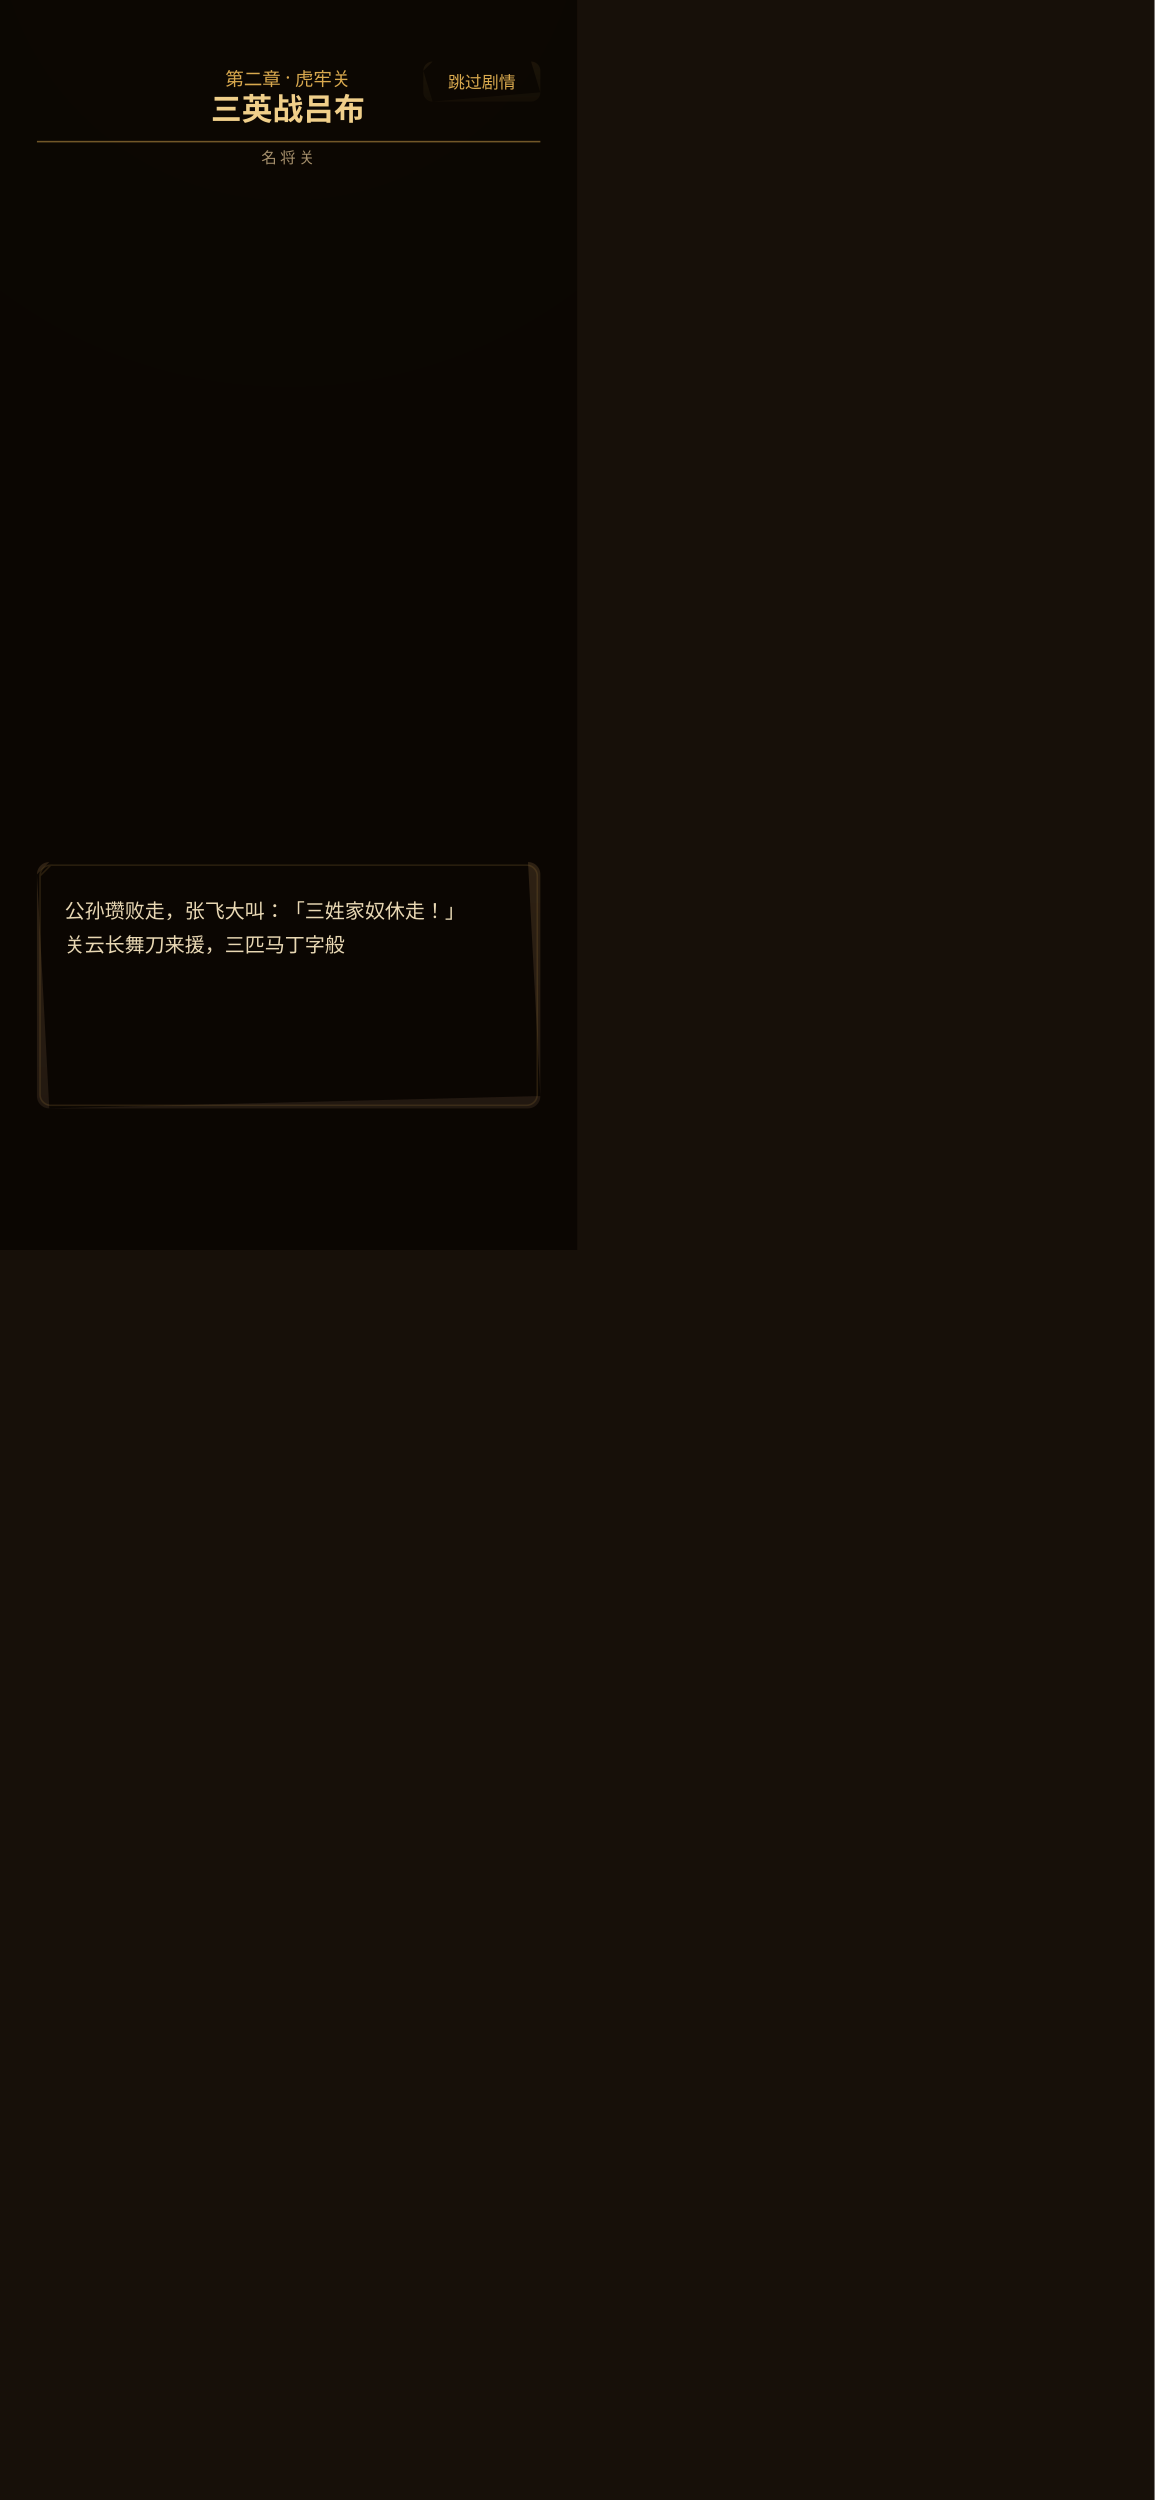
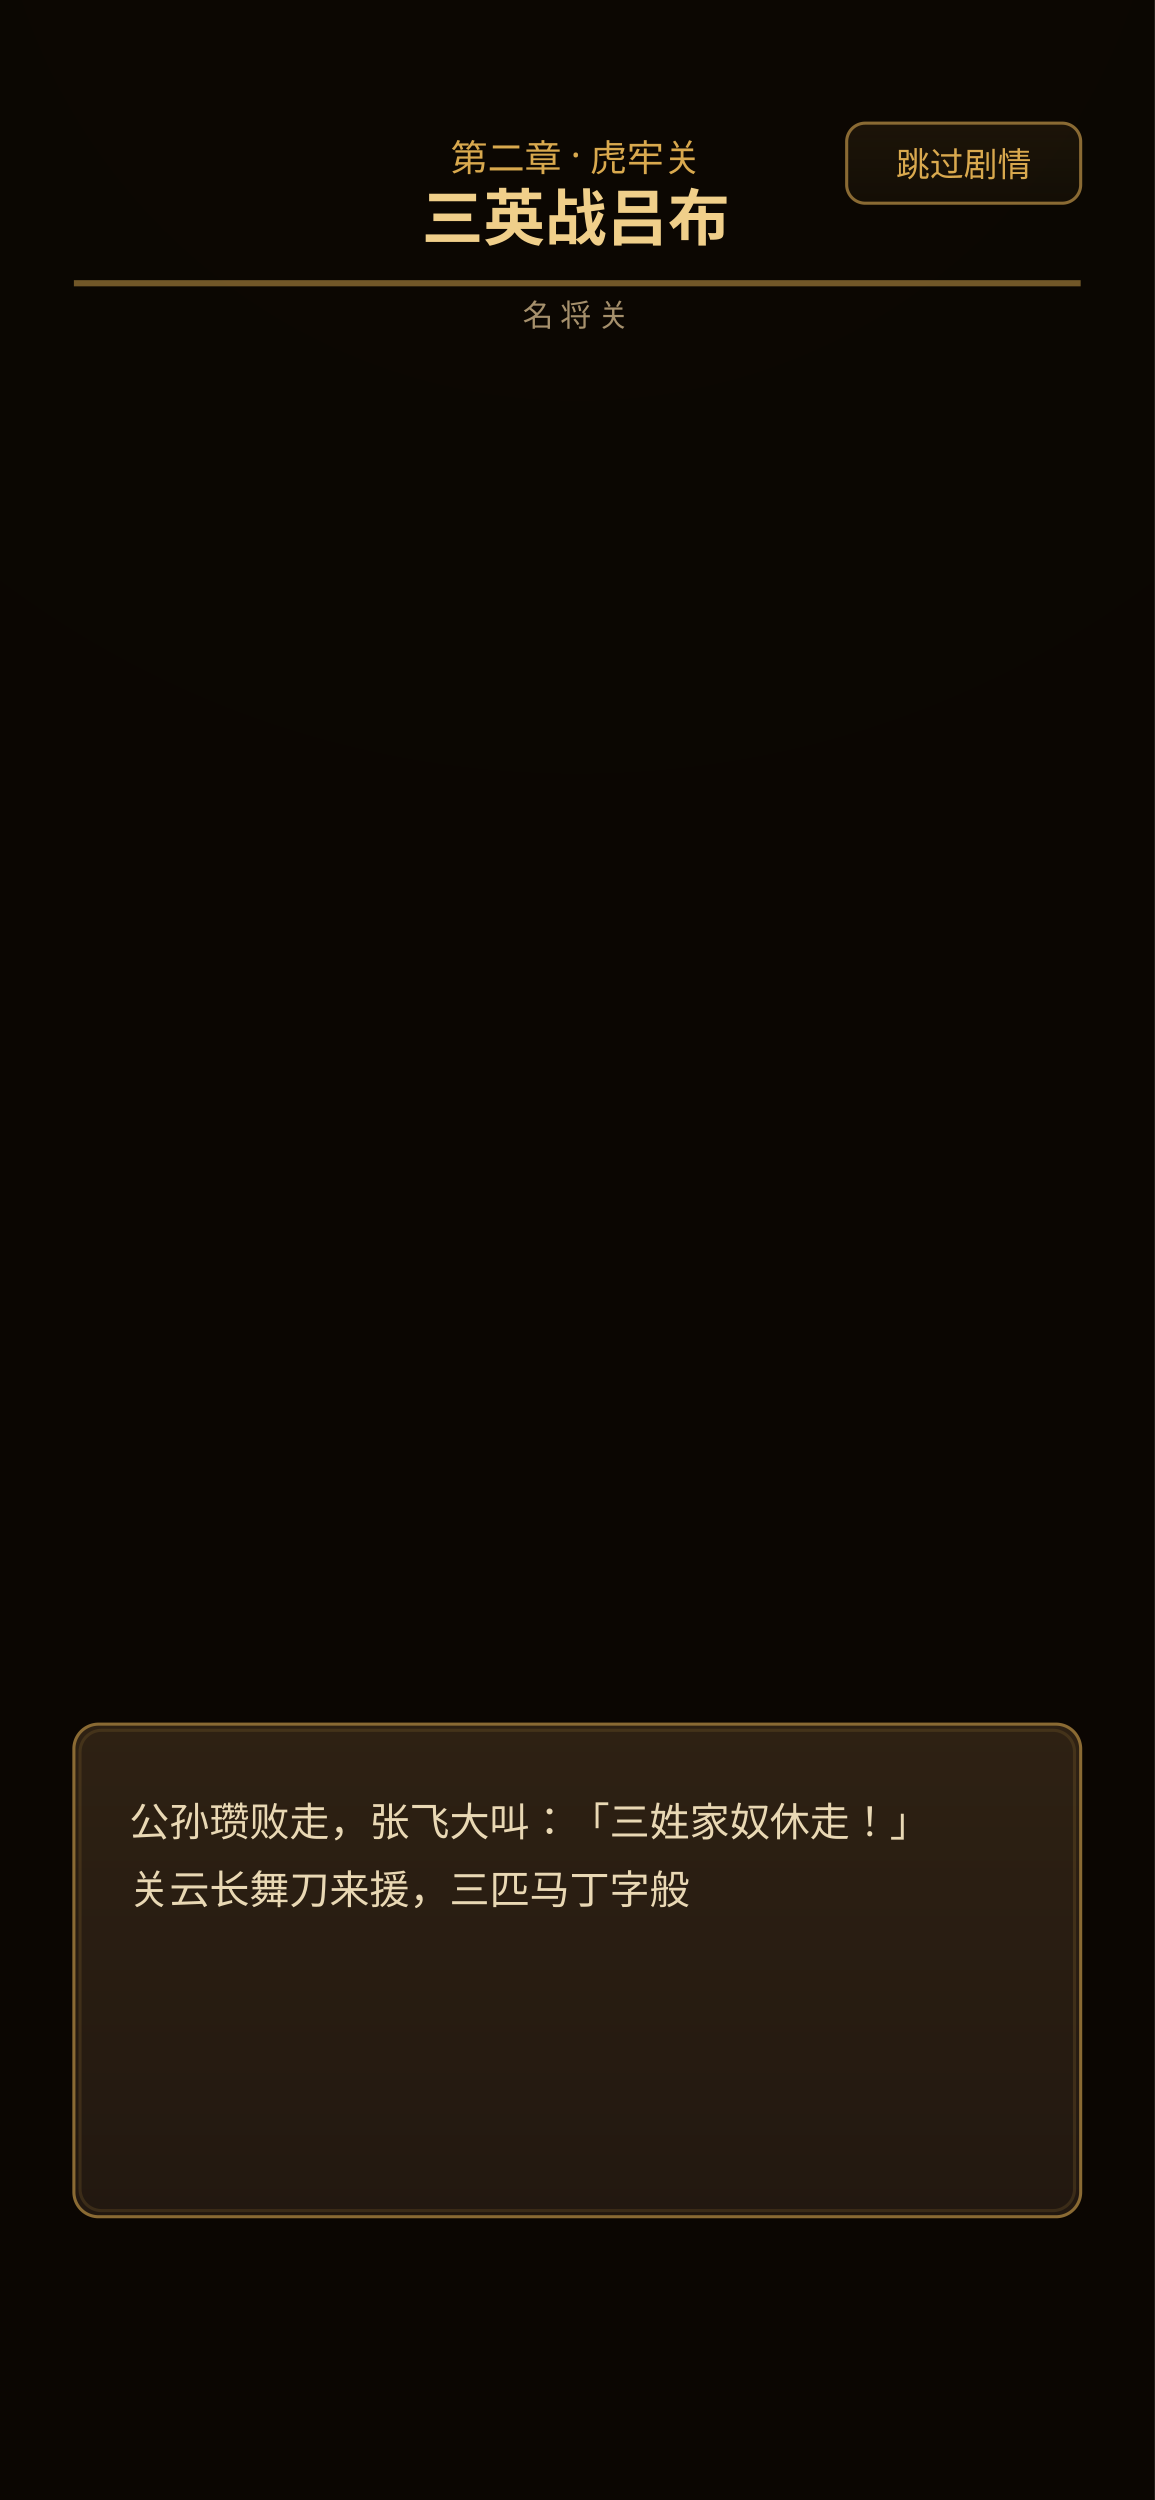
- <svg xmlns="http://www.w3.org/2000/svg" width="750" height="1624" viewBox="0 0 750 1624">
+ <svg xmlns="http://www.w3.org/2000/svg" width="375" height="812" viewBox="0 0 375 812">
  <defs>
    <radialGradient id="g0" cx="187.5" cy="-60" r="420" gradientUnits="userSpaceOnUse">
      <stop offset="0" stop-color="rgba(217,169,78,0.08)" />
      <stop offset="1" stop-color="rgba(217,169,78,0)" />
    </radialGradient>
    <linearGradient id="g1" x1="0" y1="560" x2="0" y2="720" gradientUnits="userSpaceOnUse">
      <stop offset="0" stop-color="#2e2113" />
      <stop offset="1" stop-color="#221810" />
    </linearGradient>
    <linearGradient id="g2" x1="0" y1="40" x2="0" y2="66" gradientUnits="userSpaceOnUse">
      <stop offset="0" stop-color="rgba(217,169,78,0.08)" />
      <stop offset="1" stop-color="rgba(217,169,78,0.04)" />
    </linearGradient>
  </defs>
-   <rect width="750" height="1624" fill="#171009" />
+   <rect width="375" height="812" fill="#171009" />
  <path d="M0,0L375,0L375,812L0,812Z" fill="#171009" />
  <path d="M0,0L375,0L375,812L0,812Z" fill="url(#g0)" />
  <path d="M0,0L375,0L375,812L0,812Z" fill="rgba(10,6,2,0.92)" />
-   <path d="M24,92L351,92" fill="none" stroke="rgba(217,169,78,0.5)" stroke-width="1" />
+   <path d="M24,92L351,92" fill="none" stroke="rgba(217,169,78,0.5)" stroke-width="2" />
  <text x="187" y="55.6" font-size="12" font-family="'Kaiti SC','STKaiti','Apple Color Emoji','PingFang SC',serif" fill="#d9a94e" text-anchor="middle" opacity="1">第二章 · 虎牢关</text>
  <text x="187" y="78" font-size="20" font-weight="bold" font-family="'Kaiti SC','STKaiti','Apple Color Emoji','PingFang SC',serif" fill="#f0cf8a" text-anchor="middle" opacity="1">三英战吕布</text>
  <text x="187" y="106" font-size="10" font-family="'Kaiti SC','STKaiti','Apple Color Emoji','PingFang SC',serif" fill="#a6906c" text-anchor="middle" opacity="1">名 将 关</text>
-   <path d="M32,560L343,560M343,560L343.449,560.013L343.896,560.05L344.34,560.113L344.78,560.201L345.215,560.313L345.642,560.449L346.061,560.609L346.471,560.792L346.87,560.998L347.256,561.226L347.629,561.476L347.988,561.745L348.331,562.035L348.657,562.343L348.965,562.669L349.255,563.012L349.524,563.371L349.774,563.744L350.002,564.13L350.208,564.529L350.391,564.939L350.551,565.358L350.687,565.785L350.799,566.22L350.887,566.66L350.95,567.104L350.987,567.551L351,568L351,712M351,712L350.987,712.449L350.95,712.896L350.887,713.34L350.799,713.78L350.687,714.215L350.551,714.642L350.391,715.061L350.208,715.471L350.002,715.87L349.774,716.256L349.524,716.629L349.255,716.988L348.965,717.331L348.657,717.657L348.331,717.965L347.988,718.255L347.629,718.524L347.256,718.774L346.87,719.002L346.471,719.208L346.061,719.391L345.642,719.551L345.215,719.687L344.78,719.799L344.34,719.887L343.896,719.95L343.449,719.987L343,720L32,720M32,720L31.551,719.987L31.104,719.95L30.66,719.887L30.22,719.799L29.785,719.687L29.358,719.551L28.939,719.391L28.529,719.208L28.13,719.002L27.744,718.774L27.371,718.524L27.012,718.255L26.669,717.965L26.343,717.657L26.035,717.331L25.745,716.988L25.476,716.629L25.226,716.256L24.998,715.87L24.792,715.471L24.609,715.061L24.449,714.642L24.313,714.215L24.201,713.78L24.113,713.34L24.05,712.896L24.013,712.449L24,712L24,568M24,568L24.013,567.551L24.05,567.104L24.113,566.66L24.201,566.22L24.313,565.785L24.449,565.358L24.609,564.939L24.792,564.529L24.998,564.13L25.226,563.744L25.476,563.371L25.745,563.012L26.035,562.669L26.343,562.343L26.669,562.035L27.012,561.745L27.371,561.476L27.744,561.226L28.13,560.998L28.529,560.792L28.939,560.609L29.358,560.449L29.785,560.313L30.22,560.201L30.66,560.113L31.104,560.05L31.551,560.013L32,560Z" fill="url(#g1)" />
-   <path d="M33,562L342,562M342,562L342.392,562.011L342.784,562.044L343.173,562.099L343.558,562.176L343.938,562.274L344.312,562.393L344.679,562.533L345.037,562.693L345.386,562.873L345.724,563.073L346.051,563.291L346.364,563.527L346.664,563.781L346.95,564.05L347.219,564.336L347.473,564.636L347.709,564.949L347.927,565.276L348.127,565.614L348.307,565.963L348.467,566.321L348.607,566.688L348.726,567.062L348.824,567.442L348.901,567.827L348.956,568.216L348.989,568.608L349,569L349,711M349,711L348.989,711.392L348.956,711.784L348.901,712.173L348.824,712.558L348.726,712.938L348.607,713.312L348.467,713.679L348.307,714.037L348.127,714.386L347.927,714.724L347.709,715.051L347.473,715.364L347.219,715.664L346.95,715.95L346.664,716.219L346.364,716.473L346.051,716.709L345.724,716.927L345.386,717.127L345.037,717.307L344.679,717.467L344.312,717.607L343.938,717.726L343.558,717.824L343.173,717.901L342.784,717.956L342.392,717.989L342,718L33,718M33,718L32.608,717.989L32.216,717.956L31.827,717.901L31.442,717.824L31.062,717.726L30.688,717.607L30.321,717.467L29.963,717.307L29.614,717.127L29.276,716.927L28.949,716.709L28.636,716.473L28.336,716.219L28.05,715.95L27.781,715.664L27.527,715.364L27.291,715.051L27.073,714.724L26.873,714.386L26.693,714.037L26.533,713.679L26.393,713.312L26.274,712.938L26.176,712.558L26.099,712.173L26.044,711.784L26.011,711.392L26,711L26,569M26,569L26.011,568.608L26.044,568.216L26.099,567.827L26.176,567.442L26.274,567.062L26.393,566.688L26.533,566.321L26.693,565.963L26.873,565.614L27.073,565.276L27.291,564.949L27.527,564.636L27.781,564.336L28.05,564.05L28.336,563.781L28.636,563.527L28.949,563.291L29.276,563.073L29.614,562.873L29.963,562.693L30.321,562.533L30.688,562.393L31.062,562.274L31.442,562.176L31.827,562.099L32.216,562.044L32.608,562.011L33,562Z" fill="none" stroke="rgba(138,106,51,0.25)" stroke-width="1" />
+   <path d="M32,560L343,560L343,560L343.449,560.013L343.896,560.05L344.34,560.113L344.78,560.201L345.215,560.313L345.642,560.449L346.061,560.609L346.471,560.792L346.87,560.998L347.256,561.226L347.629,561.476L347.988,561.745L348.331,562.035L348.657,562.343L348.965,562.669L349.255,563.012L349.524,563.371L349.774,563.744L350.002,564.13L350.208,564.529L350.391,564.939L350.551,565.358L350.687,565.785L350.799,566.22L350.887,566.66L350.95,567.104L350.987,567.551L351,568L351,712L351,712L350.987,712.449L350.95,712.896L350.887,713.34L350.799,713.78L350.687,714.215L350.551,714.642L350.391,715.061L350.208,715.471L350.002,715.87L349.774,716.256L349.524,716.629L349.255,716.988L348.965,717.331L348.657,717.657L348.331,717.965L347.988,718.255L347.629,718.524L347.256,718.774L346.87,719.002L346.471,719.208L346.061,719.391L345.642,719.551L345.215,719.687L344.78,719.799L344.34,719.887L343.896,719.95L343.449,719.987L343,720L32,720L32,720L31.551,719.987L31.104,719.95L30.66,719.887L30.22,719.799L29.785,719.687L29.358,719.551L28.939,719.391L28.529,719.208L28.13,719.002L27.744,718.774L27.371,718.524L27.012,718.255L26.669,717.965L26.343,717.657L26.035,717.331L25.745,716.988L25.476,716.629L25.226,716.256L24.998,715.87L24.792,715.471L24.609,715.061L24.449,714.642L24.313,714.215L24.201,713.78L24.113,713.34L24.05,712.896L24.013,712.449L24,712L24,568L24,568L24.013,567.551L24.05,567.104L24.113,566.66L24.201,566.22L24.313,565.785L24.449,565.358L24.609,564.939L24.792,564.529L24.998,564.13L25.226,563.744L25.476,563.371L25.745,563.012L26.035,562.669L26.343,562.343L26.669,562.035L27.012,561.745L27.371,561.476L27.744,561.226L28.13,560.998L28.529,560.792L28.939,560.609L29.358,560.449L29.785,560.313L30.22,560.201L30.66,560.113L31.104,560.05L31.551,560.013L32,560Z" fill="url(#g1)" />
+   <path d="M32,560L343,560L343,560L343.449,560.013L343.896,560.05L344.34,560.113L344.78,560.201L345.215,560.313L345.642,560.449L346.061,560.609L346.471,560.792L346.87,560.998L347.256,561.226L347.629,561.476L347.988,561.745L348.331,562.035L348.657,562.343L348.965,562.669L349.255,563.012L349.524,563.371L349.774,563.744L350.002,564.13L350.208,564.529L350.391,564.939L350.551,565.358L350.687,565.785L350.799,566.22L350.887,566.66L350.95,567.104L350.987,567.551L351,568L351,712L351,712L350.987,712.449L350.95,712.896L350.887,713.34L350.799,713.78L350.687,714.215L350.551,714.642L350.391,715.061L350.208,715.471L350.002,715.87L349.774,716.256L349.524,716.629L349.255,716.988L348.965,717.331L348.657,717.657L348.331,717.965L347.988,718.255L347.629,718.524L347.256,718.774L346.87,719.002L346.471,719.208L346.061,719.391L345.642,719.551L345.215,719.687L344.78,719.799L344.34,719.887L343.896,719.95L343.449,719.987L343,720L32,720L32,720L31.551,719.987L31.104,719.95L30.66,719.887L30.22,719.799L29.785,719.687L29.358,719.551L28.939,719.391L28.529,719.208L28.13,719.002L27.744,718.774L27.371,718.524L27.012,718.255L26.669,717.965L26.343,717.657L26.035,717.331L25.745,716.988L25.476,716.629L25.226,716.256L24.998,715.87L24.792,715.471L24.609,715.061L24.449,714.642L24.313,714.215L24.201,713.78L24.113,713.34L24.05,712.896L24.013,712.449L24,712L24,568L24,568L24.013,567.551L24.05,567.104L24.113,566.66L24.201,566.22L24.313,565.785L24.449,565.358L24.609,564.939L24.792,564.529L24.998,564.13L25.226,563.744L25.476,563.371L25.745,563.012L26.035,562.669L26.343,562.343L26.669,562.035L27.012,561.745L27.371,561.476L27.744,561.226L28.13,560.998L28.529,560.792L28.939,560.609L29.358,560.449L29.785,560.313L30.22,560.201L30.66,560.113L31.104,560.05L31.551,560.013L32,560Z" fill="none" stroke="#8a6a33" stroke-width="1" />
+   <path d="M33,562L342,562L342,562L342.392,562.011L342.784,562.044L343.173,562.099L343.558,562.176L343.938,562.274L344.312,562.393L344.679,562.533L345.037,562.693L345.386,562.873L345.724,563.073L346.051,563.291L346.364,563.527L346.664,563.781L346.95,564.05L347.219,564.336L347.473,564.636L347.709,564.949L347.927,565.276L348.127,565.614L348.307,565.963L348.467,566.321L348.607,566.688L348.726,567.062L348.824,567.442L348.901,567.827L348.956,568.216L348.989,568.608L349,569L349,711L349,711L348.989,711.392L348.956,711.784L348.901,712.173L348.824,712.558L348.726,712.938L348.607,713.312L348.467,713.679L348.307,714.037L348.127,714.386L347.927,714.724L347.709,715.051L347.473,715.364L347.219,715.664L346.95,715.95L346.664,716.219L346.364,716.473L346.051,716.709L345.724,716.927L345.386,717.127L345.037,717.307L344.679,717.467L344.312,717.607L343.938,717.726L343.558,717.824L343.173,717.901L342.784,717.956L342.392,717.989L342,718L33,718L33,718L32.608,717.989L32.216,717.956L31.827,717.901L31.442,717.824L31.062,717.726L30.688,717.607L30.321,717.467L29.963,717.307L29.614,717.127L29.276,716.927L28.949,716.709L28.636,716.473L28.336,716.219L28.05,715.95L27.781,715.664L27.527,715.364L27.291,715.051L27.073,714.724L26.873,714.386L26.693,714.037L26.533,713.679L26.393,713.312L26.274,712.938L26.176,712.558L26.099,712.173L26.044,711.784L26.011,711.392L26,711L26,569L26,569L26.011,568.608L26.044,568.216L26.099,567.827L26.176,567.442L26.274,567.062L26.393,566.688L26.533,566.321L26.693,565.963L26.873,565.614L27.073,565.276L27.291,564.949L27.527,564.636L27.781,564.336L28.05,564.05L28.336,563.781L28.636,563.527L28.949,563.291L29.276,563.073L29.614,562.873L29.963,562.693L30.321,562.533L30.688,562.393L31.062,562.274L31.442,562.176L31.827,562.099L32.216,562.044L32.608,562.011L33,562Z" fill="none" stroke="rgba(138,106,51,0.25)" stroke-width="1" />
  <text x="42" y="596.4" font-size="13" font-family="'Kaiti SC','STKaiti','Apple Color Emoji','PingFang SC',serif" fill="#e9d8b4" text-anchor="start" opacity="1">公孙瓒败走，张飞大叫：「三姓家奴休走！」</text>
  <text x="42" y="618.4" font-size="13" font-family="'Kaiti SC','STKaiti','Apple Color Emoji','PingFang SC',serif" fill="#e9d8b4" text-anchor="start" opacity="1">关云长舞刀来援，三匹马丁字般</text>
-   <path d="M281,40L345,40M345,40L345.336,40.009L345.672,40.038L346.005,40.085L346.335,40.15L346.661,40.234L346.982,40.337L347.296,40.457L347.603,40.594L347.902,40.749L348.192,40.92L348.472,41.107L348.741,41.309L348.998,41.526L349.243,41.757L349.474,42.002L349.691,42.259L349.893,42.528L350.08,42.808L350.251,43.098L350.406,43.397L350.543,43.704L350.663,44.018L350.766,44.339L350.85,44.665L350.915,44.995L350.962,45.328L350.991,45.664L351,46L351,60M351,60L350.991,60.336L350.962,60.672L350.915,61.005L350.85,61.335L350.766,61.661L350.663,61.982L350.543,62.296L350.406,62.603L350.251,62.902L350.08,63.192L349.893,63.472L349.691,63.741L349.474,63.998L349.243,64.243L348.998,64.474L348.741,64.691L348.472,64.893L348.192,65.08L347.902,65.251L347.603,65.406L347.296,65.543L346.982,65.663L346.661,65.766L346.335,65.85L346.005,65.915L345.672,65.962L345.336,65.991L345,66L281,66M281,66L280.664,65.991L280.328,65.962L279.995,65.915L279.665,65.85L279.339,65.766L279.018,65.663L278.704,65.543L278.397,65.406L278.098,65.251L277.808,65.08L277.528,64.893L277.259,64.691L277.002,64.474L276.757,64.243L276.526,63.998L276.309,63.741L276.107,63.472L275.92,63.192L275.749,62.902L275.594,62.603L275.457,62.296L275.337,61.982L275.234,61.661L275.15,61.335L275.085,61.005L275.038,60.672L275.009,60.336L275,60L275,46M275,46L275.009,45.664L275.038,45.328L275.085,44.995L275.15,44.665L275.234,44.339L275.337,44.018L275.457,43.704L275.594,43.397L275.749,43.098L275.92,42.808L276.107,42.528L276.309,42.259L276.526,42.002L276.757,41.757L277.002,41.526L277.259,41.309L277.528,41.107L277.808,40.92L278.098,40.749L278.397,40.594L278.704,40.457L279.018,40.337L279.339,40.234L279.665,40.15L279.995,40.085L280.328,40.038L280.664,40.009L281,40Z" fill="url(#g2)" />
+   <path d="M281,40L345,40L345,40L345.336,40.009L345.672,40.038L346.005,40.085L346.335,40.15L346.661,40.234L346.982,40.337L347.296,40.457L347.603,40.594L347.902,40.749L348.192,40.92L348.472,41.107L348.741,41.309L348.998,41.526L349.243,41.757L349.474,42.002L349.691,42.259L349.893,42.528L350.08,42.808L350.251,43.098L350.406,43.397L350.543,43.704L350.663,44.018L350.766,44.339L350.85,44.665L350.915,44.995L350.962,45.328L350.991,45.664L351,46L351,60L351,60L350.991,60.336L350.962,60.672L350.915,61.005L350.85,61.335L350.766,61.661L350.663,61.982L350.543,62.296L350.406,62.603L350.251,62.902L350.08,63.192L349.893,63.472L349.691,63.741L349.474,63.998L349.243,64.243L348.998,64.474L348.741,64.691L348.472,64.893L348.192,65.08L347.902,65.251L347.603,65.406L347.296,65.543L346.982,65.663L346.661,65.766L346.335,65.85L346.005,65.915L345.672,65.962L345.336,65.991L345,66L281,66L281,66L280.664,65.991L280.328,65.962L279.995,65.915L279.665,65.85L279.339,65.766L279.018,65.663L278.704,65.543L278.397,65.406L278.098,65.251L277.808,65.08L277.528,64.893L277.259,64.691L277.002,64.474L276.757,64.243L276.526,63.998L276.309,63.741L276.107,63.472L275.92,63.192L275.749,62.902L275.594,62.603L275.457,62.296L275.337,61.982L275.234,61.661L275.15,61.335L275.085,61.005L275.038,60.672L275.009,60.336L275,60L275,46L275,46L275.009,45.664L275.038,45.328L275.085,44.995L275.15,44.665L275.234,44.339L275.337,44.018L275.457,43.704L275.594,43.397L275.749,43.098L275.92,42.808L276.107,42.528L276.309,42.259L276.526,42.002L276.757,41.757L277.002,41.526L277.259,41.309L277.528,41.107L277.808,40.92L278.098,40.749L278.397,40.594L278.704,40.457L279.018,40.337L279.339,40.234L279.665,40.15L279.995,40.085L280.328,40.038L280.664,40.009L281,40Z" fill="url(#g2)" />
+   <path d="M281,40L345,40L345,40L345.336,40.009L345.672,40.038L346.005,40.085L346.335,40.15L346.661,40.234L346.982,40.337L347.296,40.457L347.603,40.594L347.902,40.749L348.192,40.92L348.472,41.107L348.741,41.309L348.998,41.526L349.243,41.757L349.474,42.002L349.691,42.259L349.893,42.528L350.08,42.808L350.251,43.098L350.406,43.397L350.543,43.704L350.663,44.018L350.766,44.339L350.85,44.665L350.915,44.995L350.962,45.328L350.991,45.664L351,46L351,60L351,60L350.991,60.336L350.962,60.672L350.915,61.005L350.85,61.335L350.766,61.661L350.663,61.982L350.543,62.296L350.406,62.603L350.251,62.902L350.08,63.192L349.893,63.472L349.691,63.741L349.474,63.998L349.243,64.243L348.998,64.474L348.741,64.691L348.472,64.893L348.192,65.08L347.902,65.251L347.603,65.406L347.296,65.543L346.982,65.663L346.661,65.766L346.335,65.85L346.005,65.915L345.672,65.962L345.336,65.991L345,66L281,66L281,66L280.664,65.991L280.328,65.962L279.995,65.915L279.665,65.85L279.339,65.766L279.018,65.663L278.704,65.543L278.397,65.406L278.098,65.251L277.808,65.08L277.528,64.893L277.259,64.691L277.002,64.474L276.757,64.243L276.526,63.998L276.309,63.741L276.107,63.472L275.92,63.192L275.749,62.902L275.594,62.603L275.457,62.296L275.337,61.982L275.234,61.661L275.15,61.335L275.085,61.005L275.038,60.672L275.009,60.336L275,60L275,46L275,46L275.009,45.664L275.038,45.328L275.085,44.995L275.15,44.665L275.234,44.339L275.337,44.018L275.457,43.704L275.594,43.397L275.749,43.098L275.92,42.808L276.107,42.528L276.309,42.259L276.526,42.002L276.757,41.757L277.002,41.526L277.259,41.309L277.528,41.107L277.808,40.92L278.098,40.749L278.397,40.594L278.704,40.457L279.018,40.337L279.339,40.234L279.665,40.15L279.995,40.085L280.328,40.038L280.664,40.009L281,40Z" fill="none" stroke="#8a6a33" stroke-width="1" />
  <text x="313" y="57.35" font-size="11" font-family="'Kaiti SC','STKaiti','Apple Color Emoji','PingFang SC',serif" fill="#d9a94e" text-anchor="middle" opacity="1">跳过剧情</text>
</svg>
